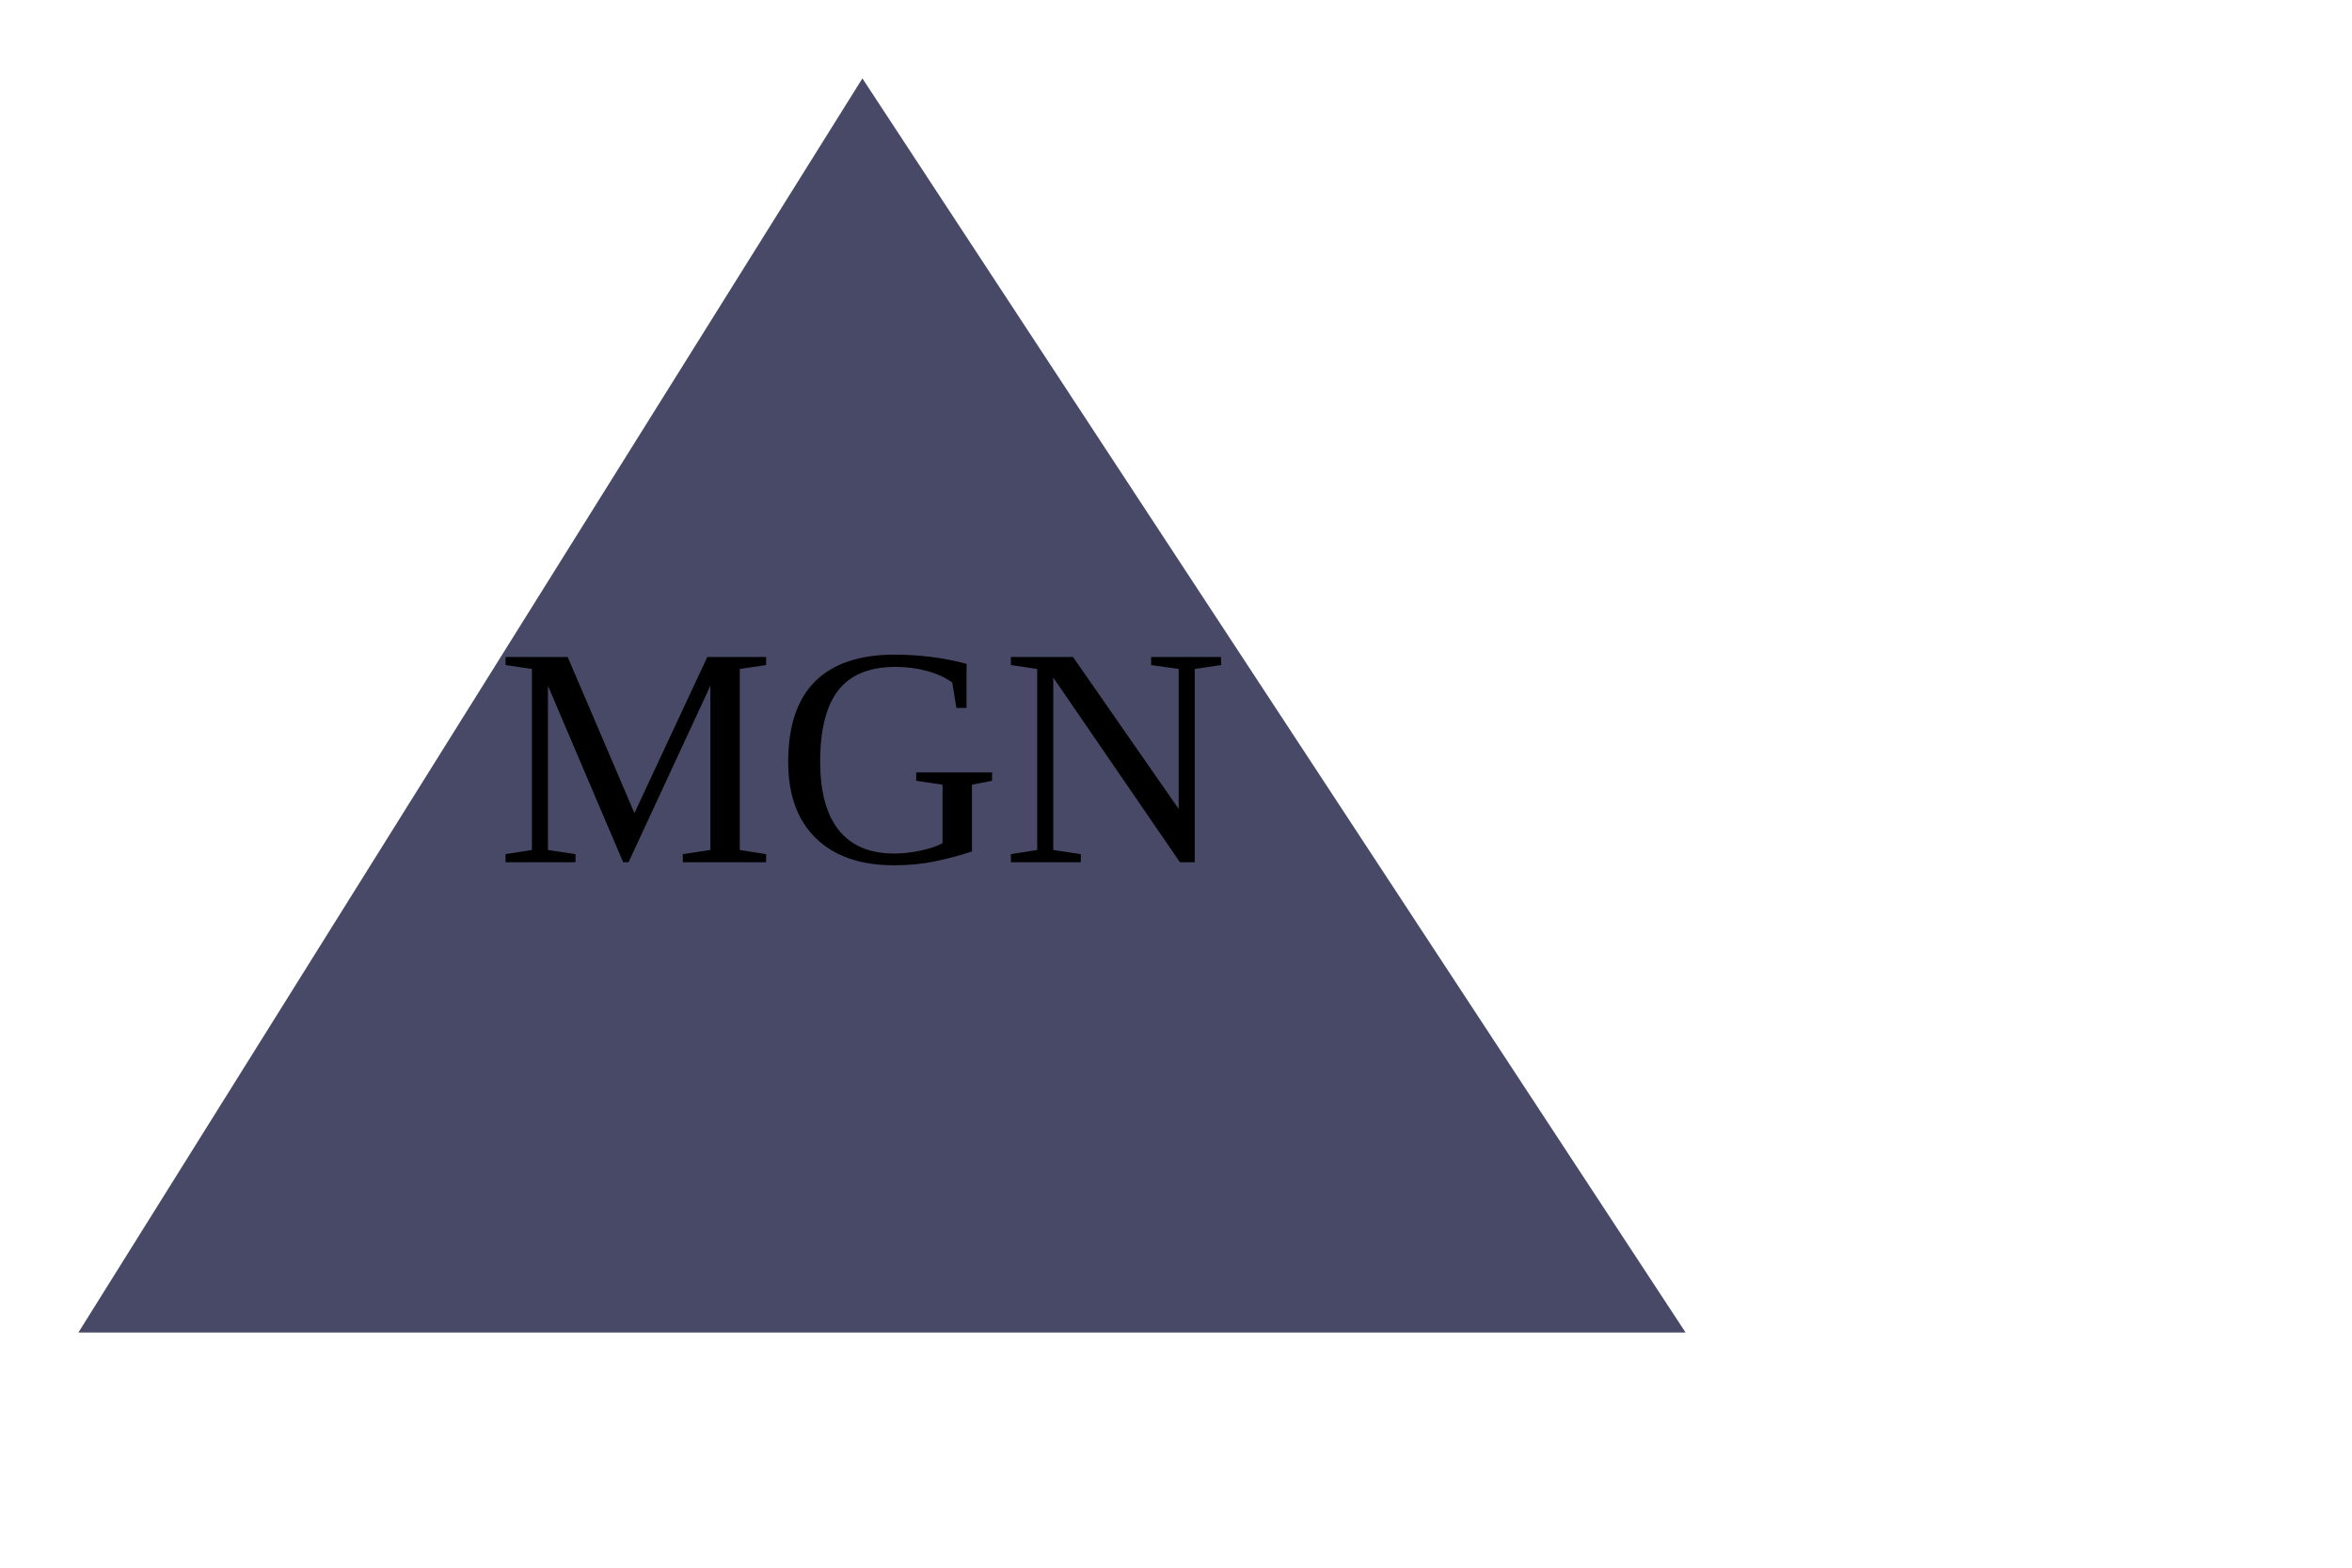
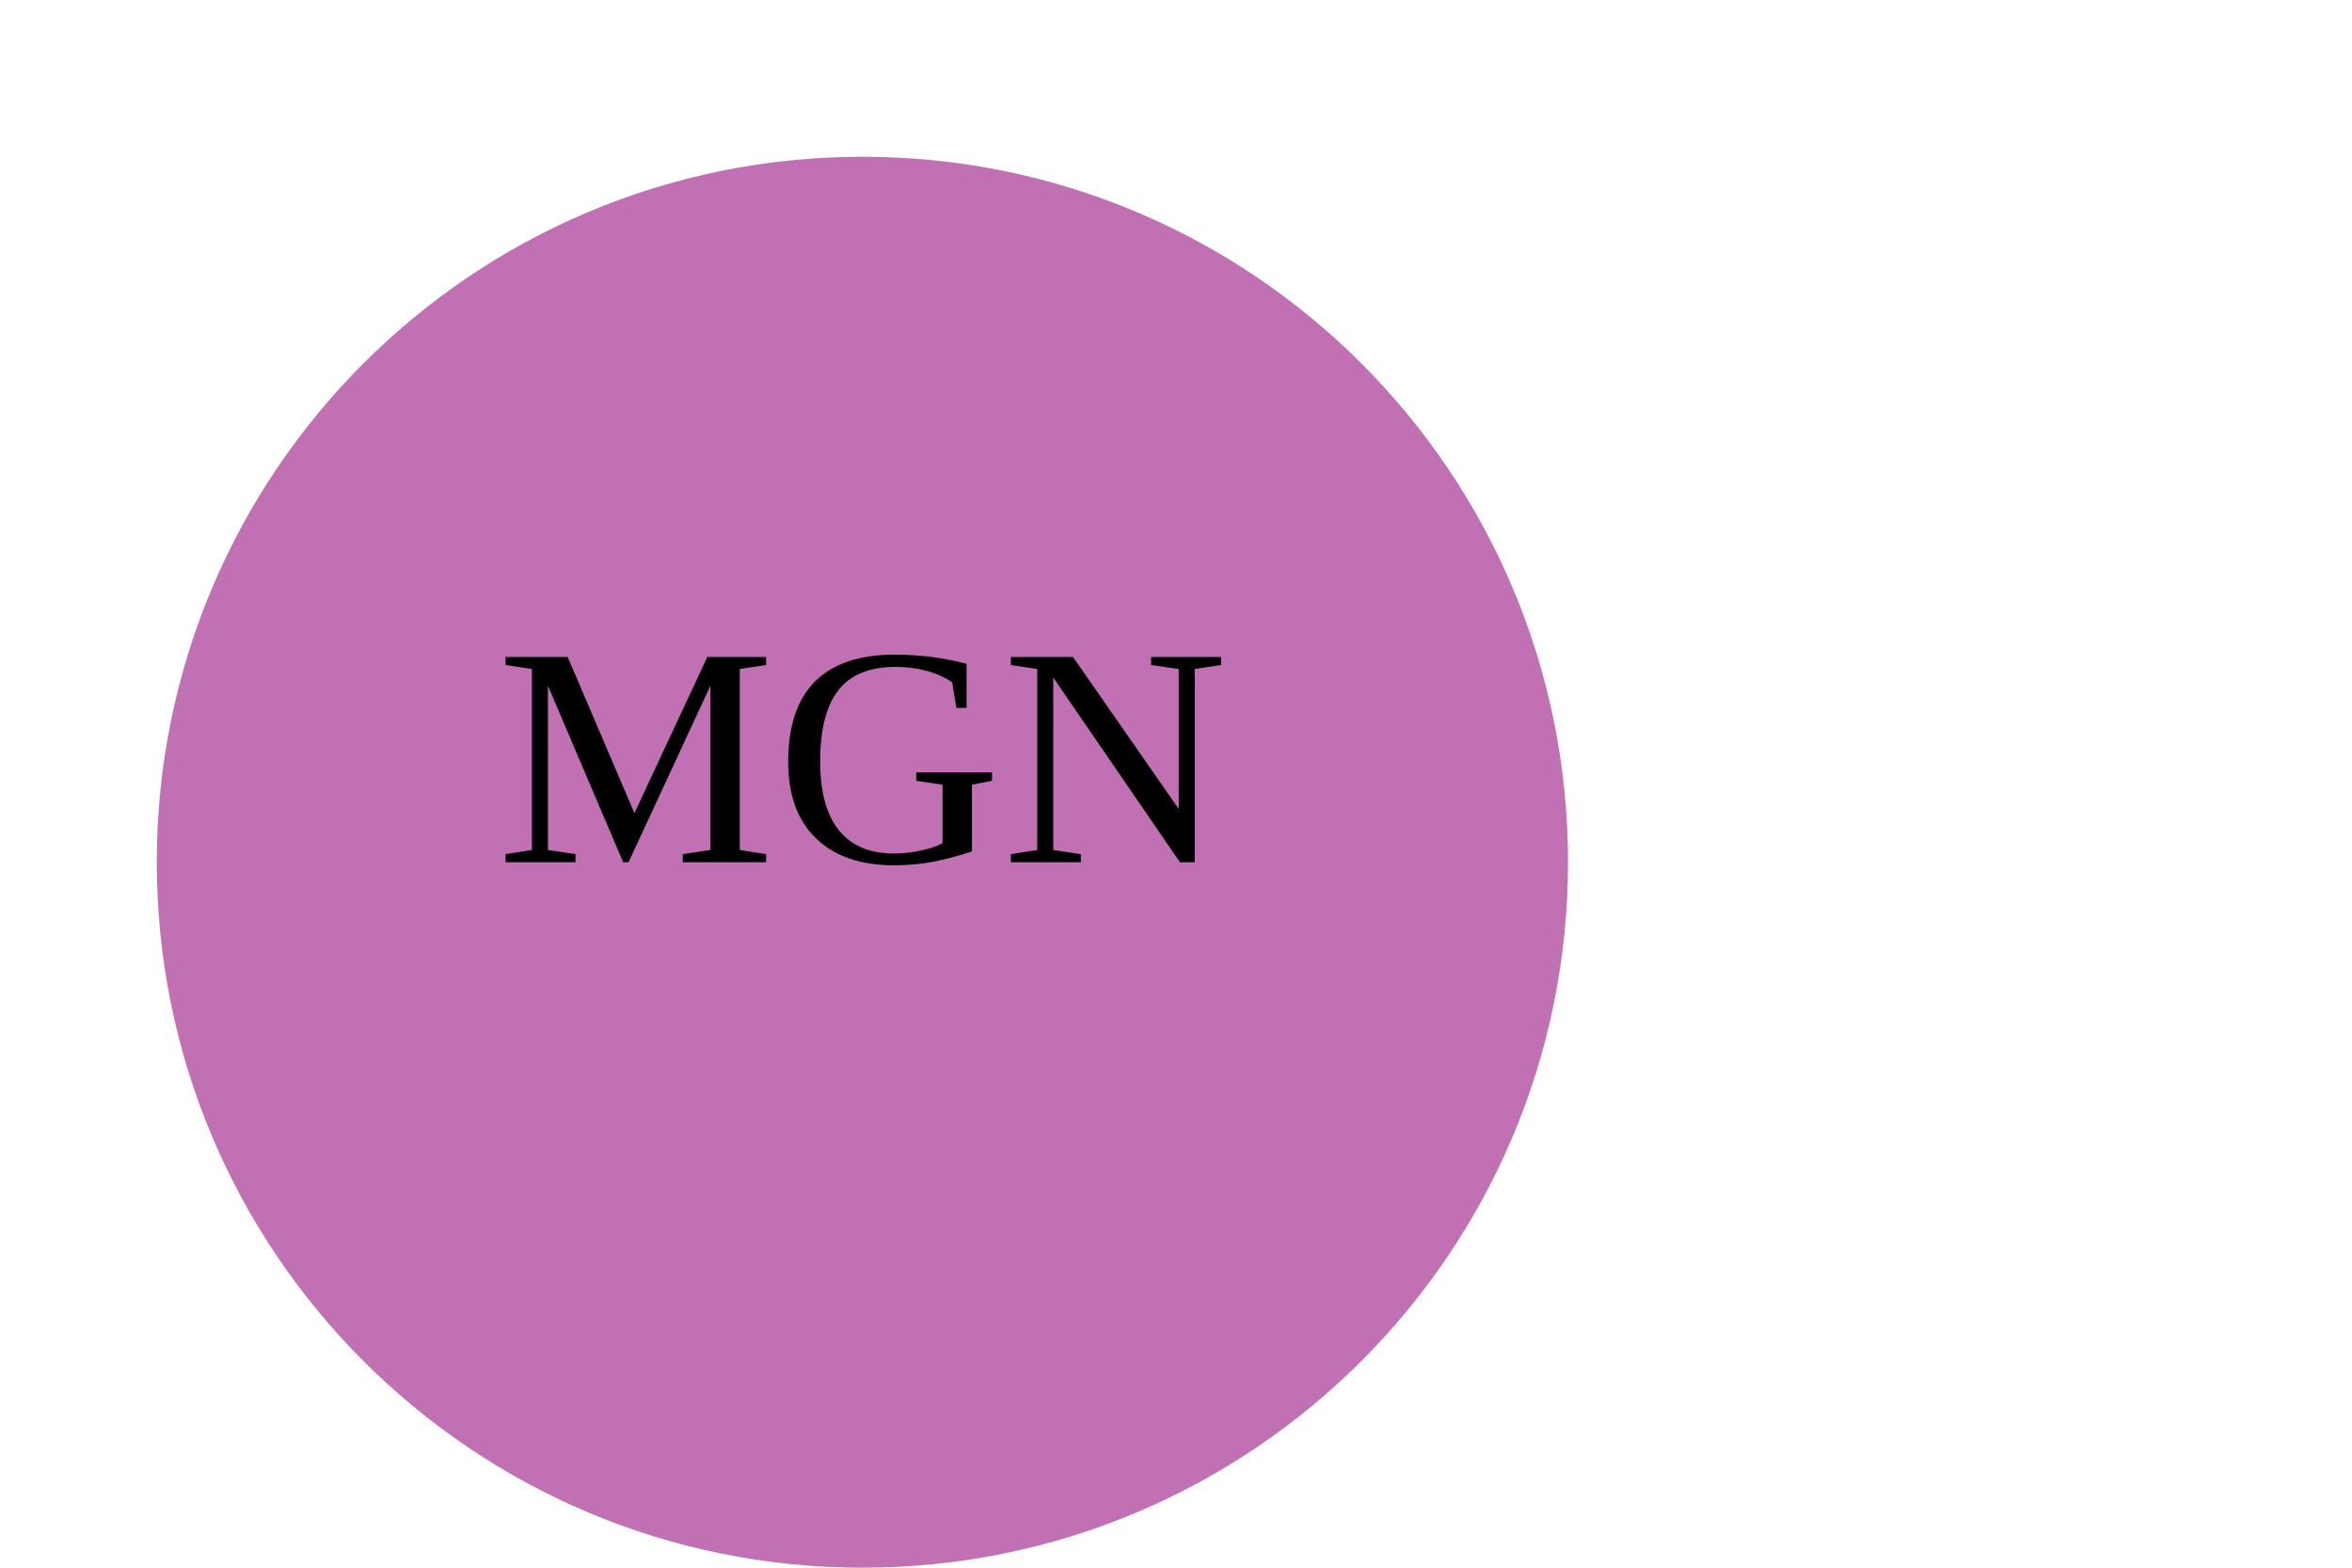
<svg xmlns="http://www.w3.org/2000/svg" width="300" height="200" version="1.1">
-   <polygon points="110, 10, 10, 170, 215, 170" fill="#474967" stroke-width="5" />
+   <circle cx="110" cy="110" r="90" fill="#c170b3" stroke-width="5" />
  <text x="110" y="110" fill="black" font-size="40" text-anchor="middle" alignment-baseline="middle">
          MGN
        </text>
</svg>
